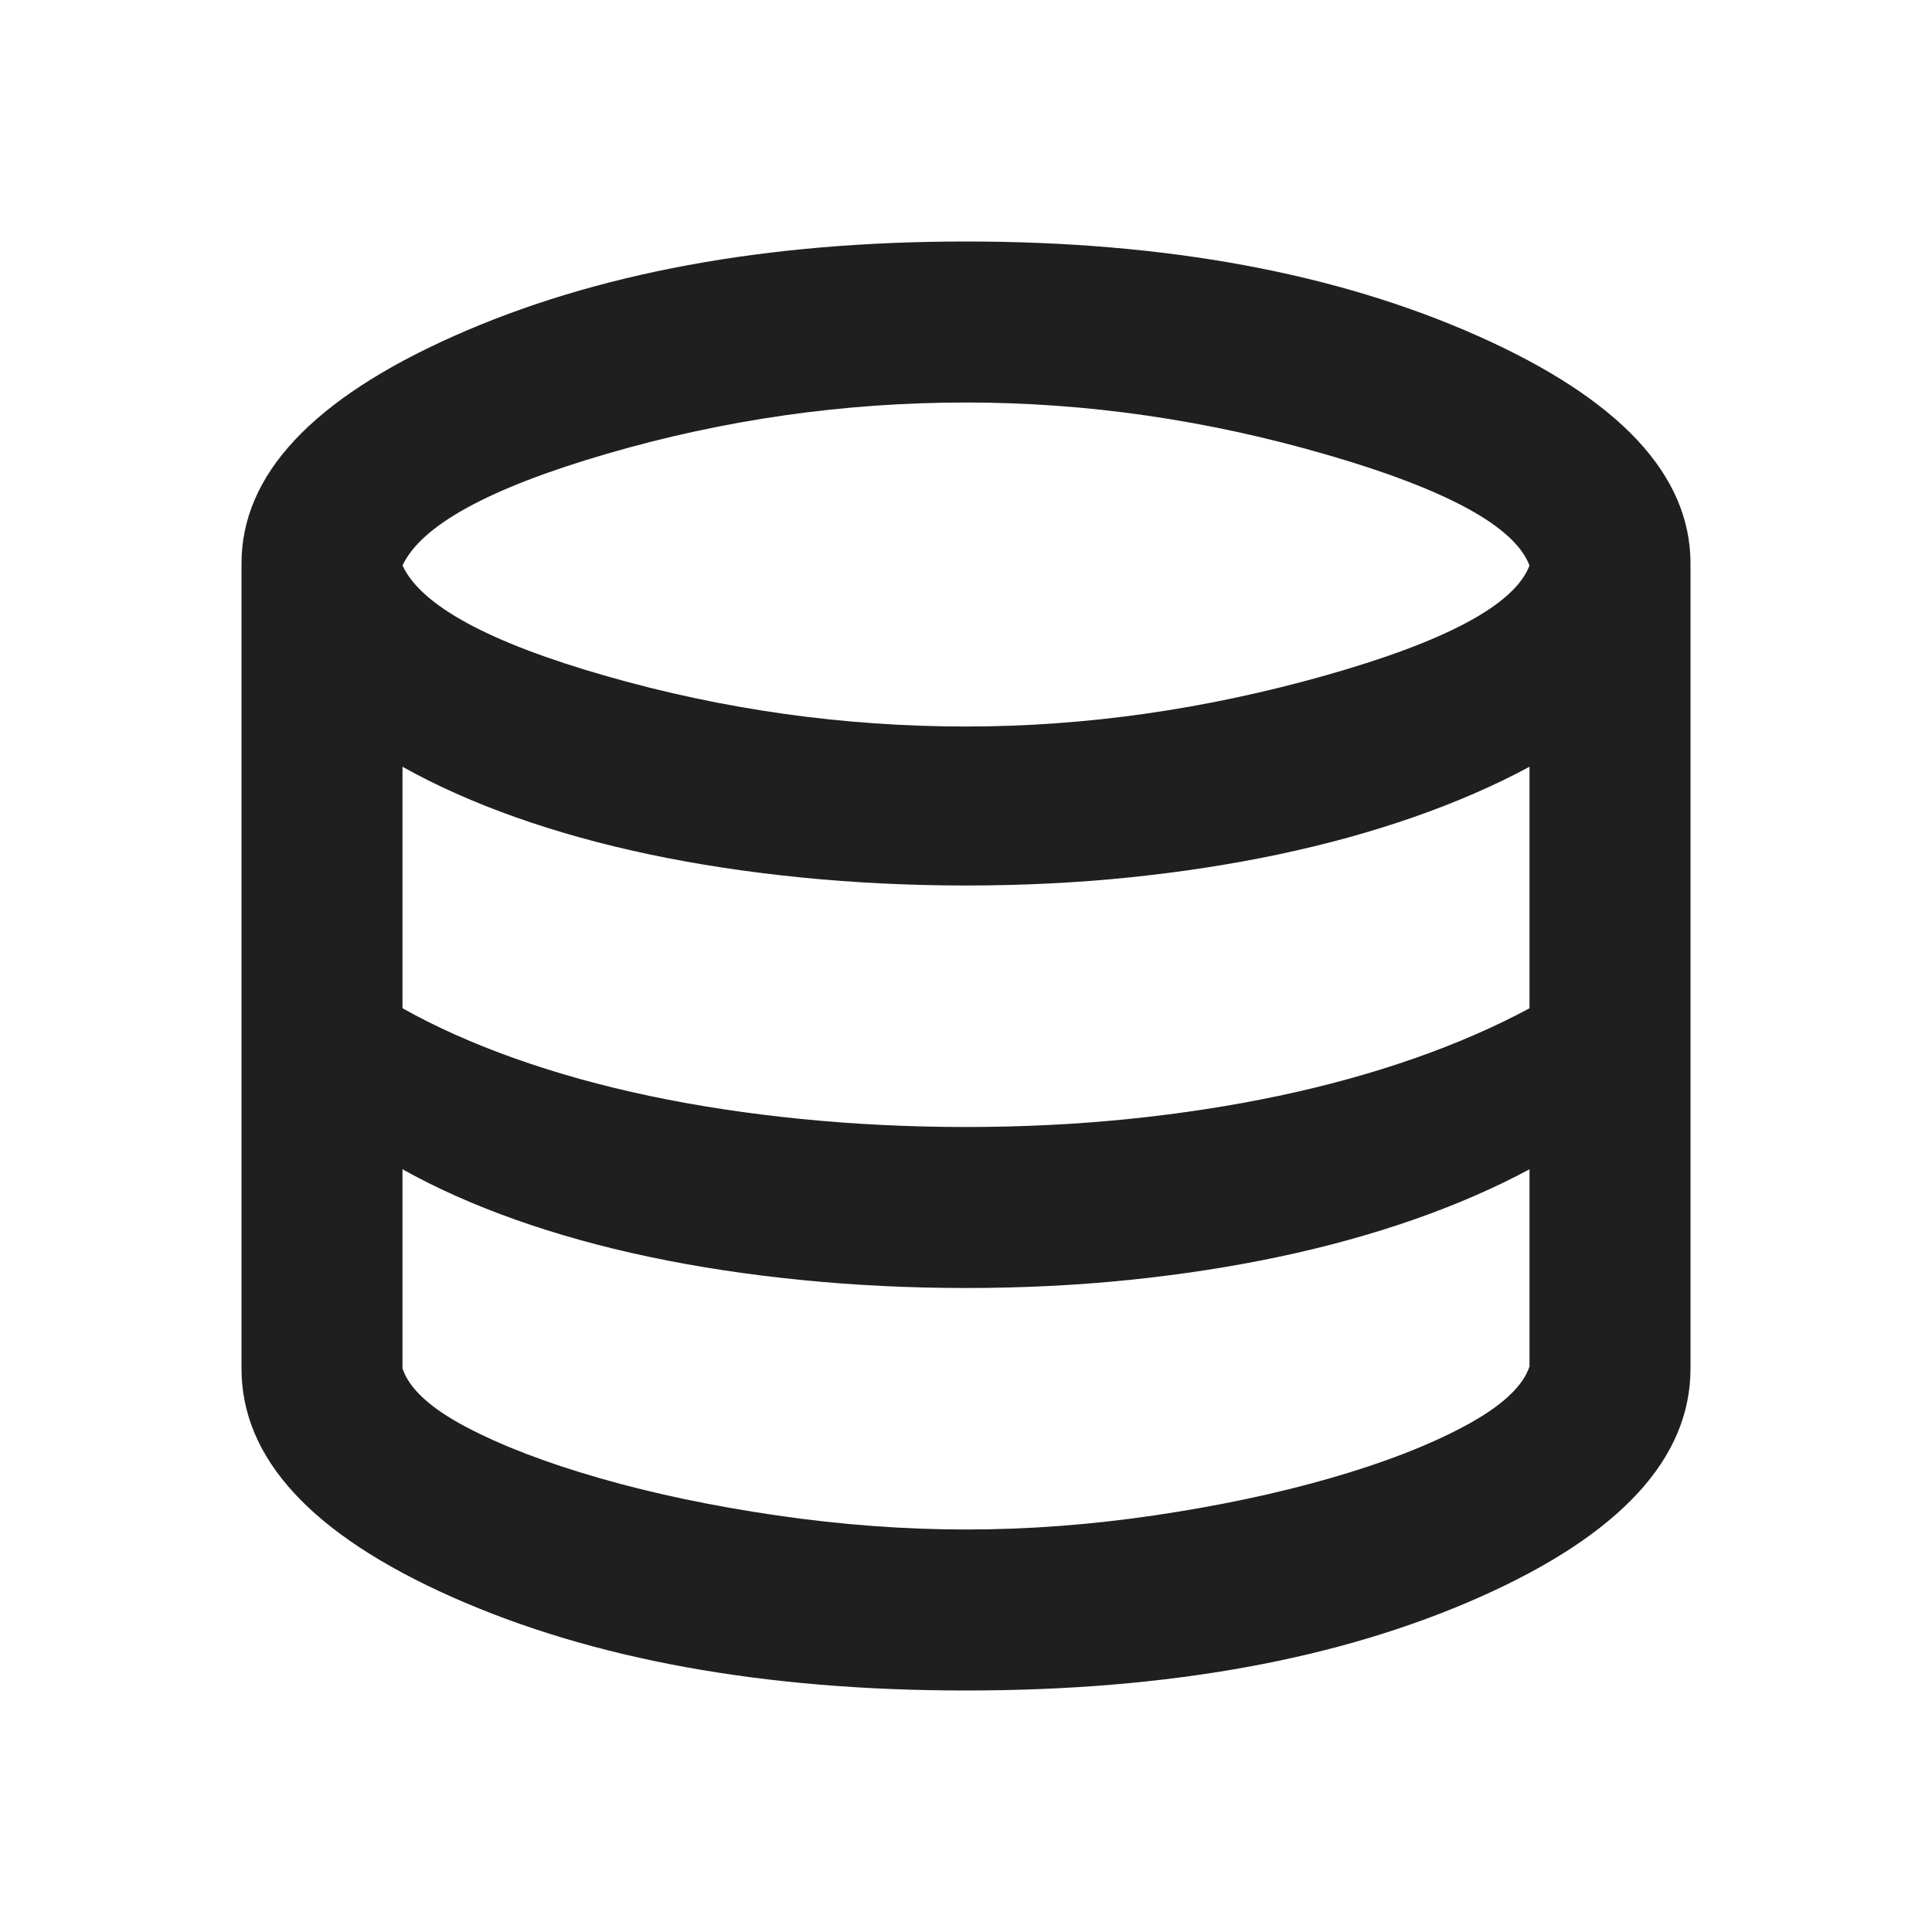
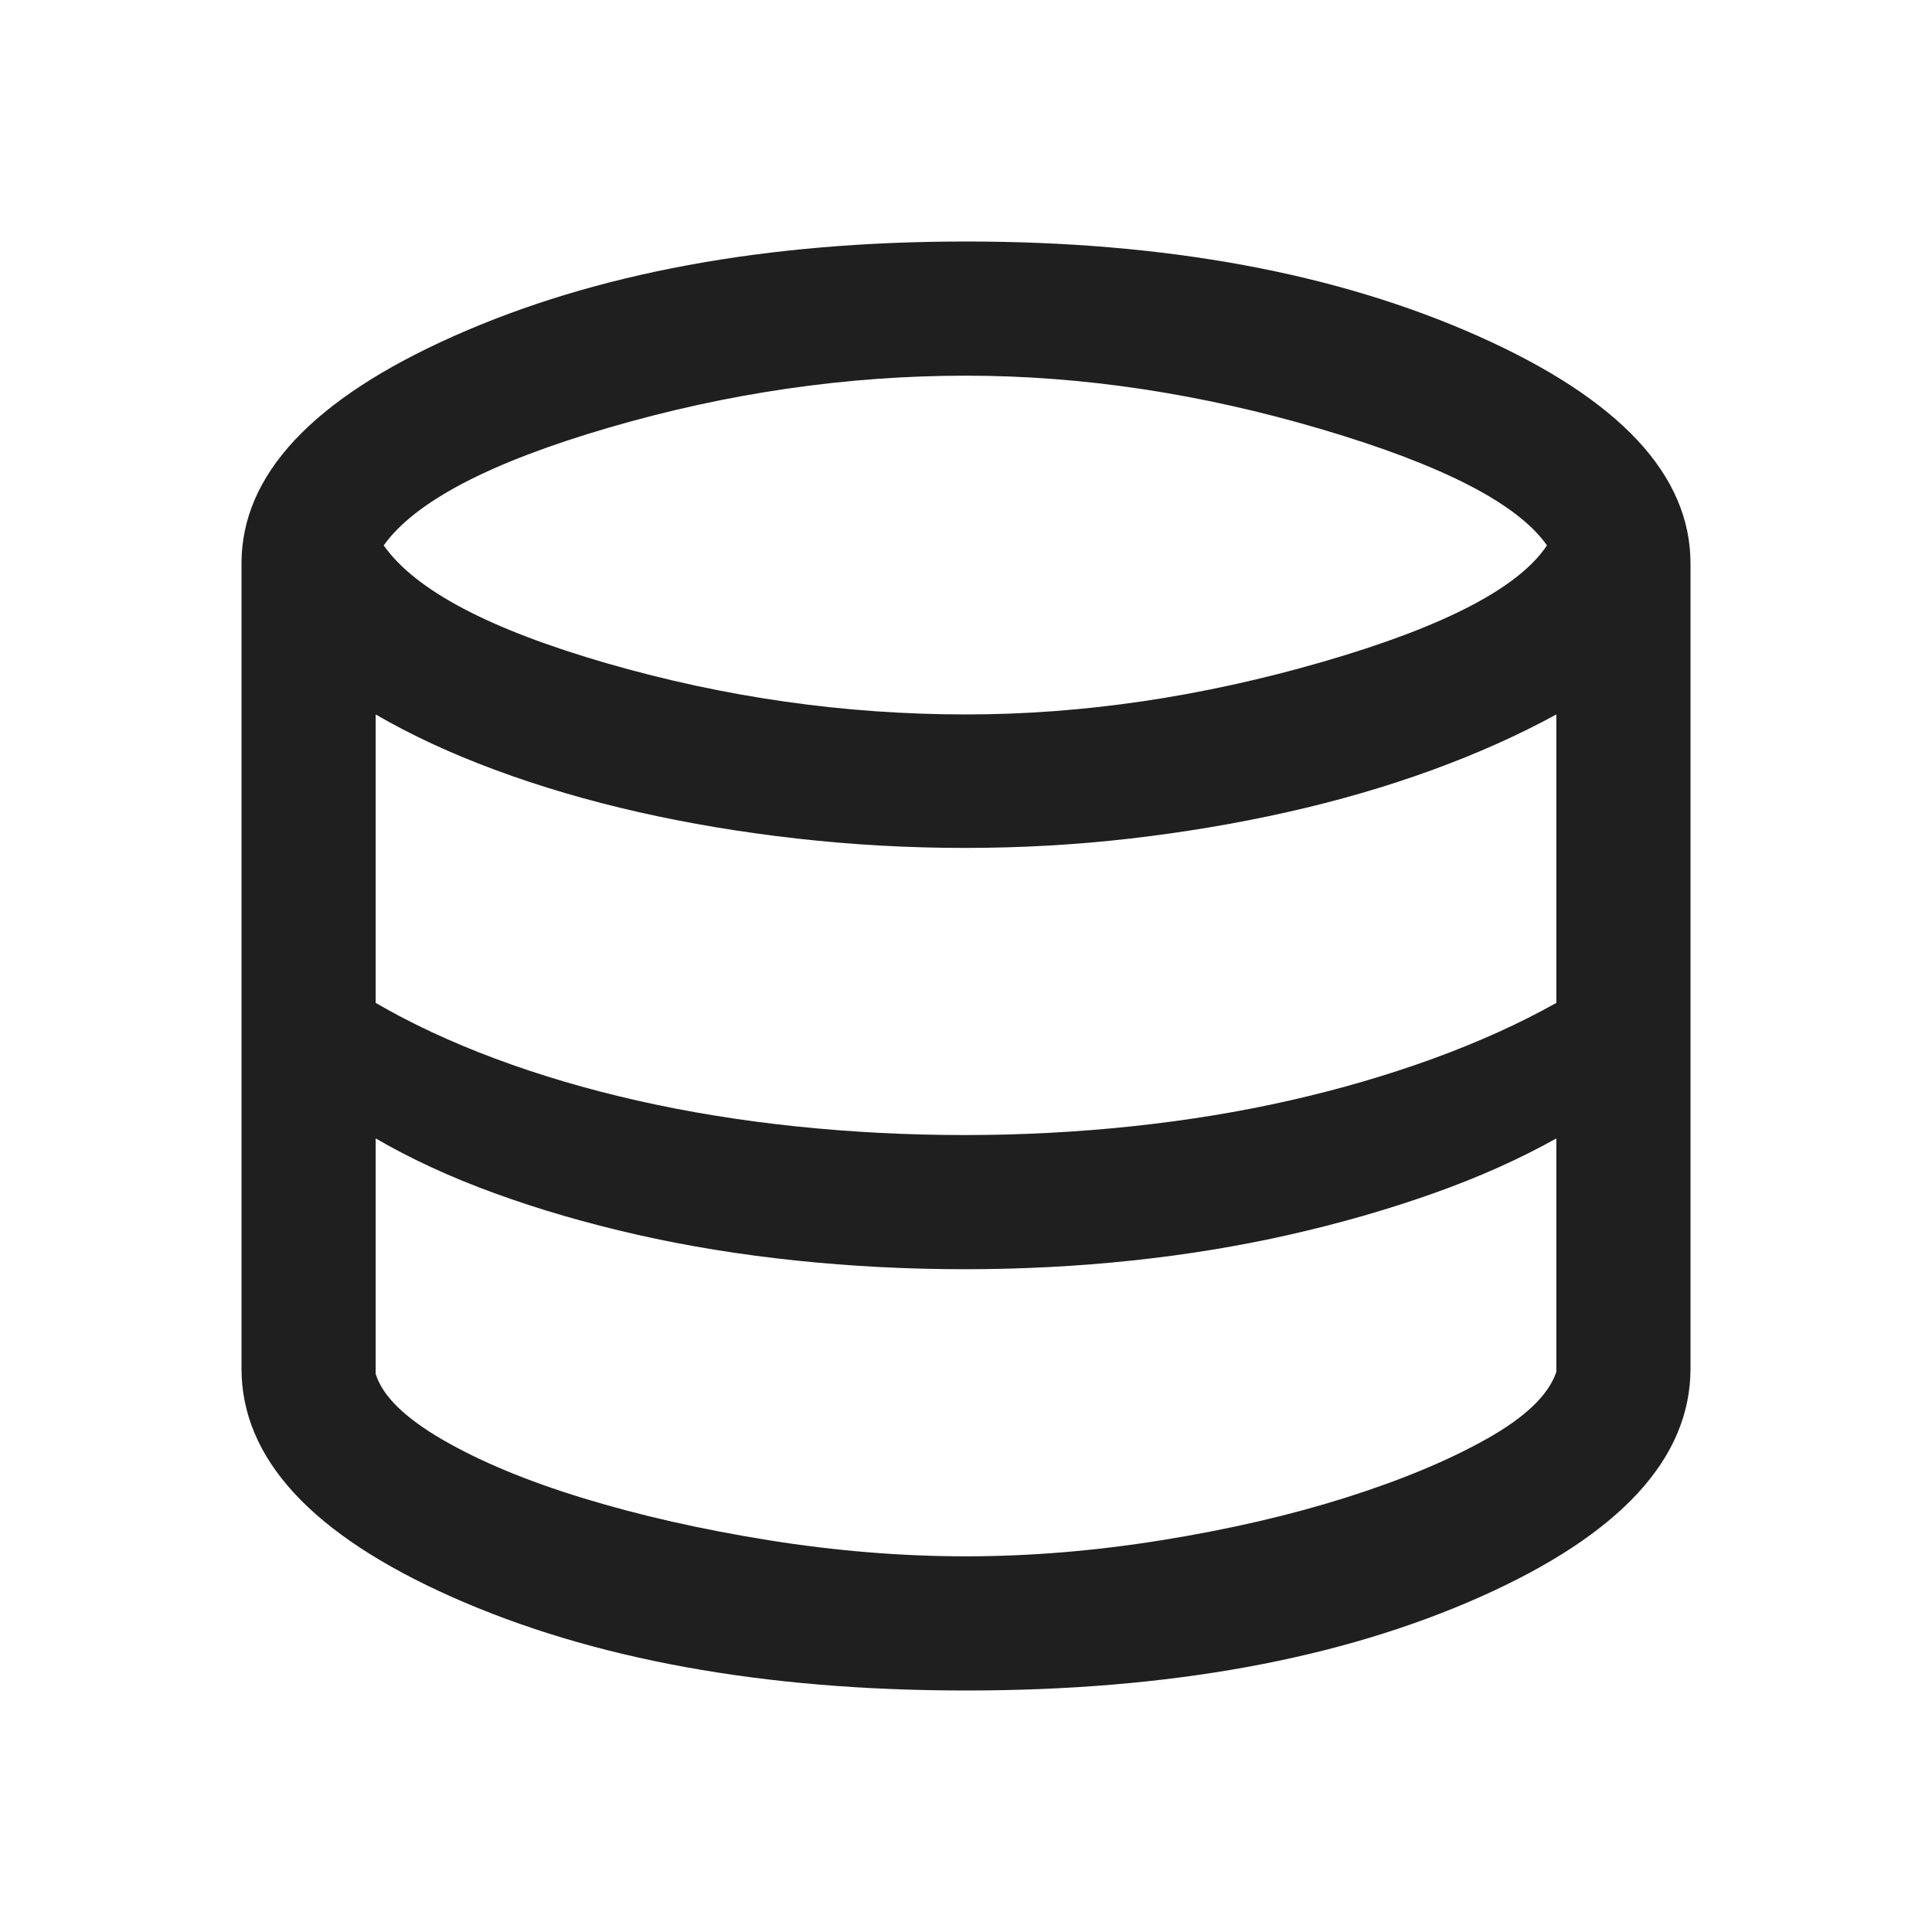
- <svg xmlns="http://www.w3.org/2000/svg" height="24px" viewBox="0 -960 960 960" width="24px" fill="#1f1f1f">
-   <path d="M480-120q-151 0-255.5-46.5T120-280v-400q0-66 105.5-113T480-840q149 0 254.5 47T840-680v400q0 67-104.5 113.5T480-120Zm0-479q89 0 179-25.5T760-679q-11-29-100.5-55T480-760q-91 0-178.5 25.5T200-679q14 30 101.5 55T480-599Zm0 199q42 0 81-4t74.5-11.5q35.5-7.5 67-18.5t57.5-25v-120q-26 14-57.5 25t-67 18.5Q600-528 561-524t-81 4q-42 0-82-4t-75.5-11.5Q287-543 256-554t-56-25v120q25 14 56 25t66.5 18.5Q358-408 398-404t82 4Zm0 200q46 0 93.5-7t87.5-18.5q40-11.5 67-26t32-29.5v-98q-26 14-57.5 25t-67 18.5Q600-328 561-324t-81 4q-42 0-82-4t-75.5-11.5Q287-343 256-354t-56-25v99q5 15 31.5 29t66.5 25.5q40 11.5 88 18.5t94 7Z" />
+ <svg xmlns="http://www.w3.org/2000/svg" height="40px" viewBox="0 -960 960 960" width="40px" fill="#1f1f1f">
+   <path d="M480-120q-151 0-255.5-46.5T120-280v-400q0-66 105.5-113T480-840q149 0 254.5 47T840-680v400q0 67-104.5 113.5T480-120Zm0-485q87 0 177.33-26.17 90.34-26.16 111.34-57.83-21.67-31-111.84-57.67-90.16-26.66-176.83-26.66-89 0-177.5 25.83T190.67-689q23.33 33.33 111.16 58.67Q389.67-605 480-605Zm-.67 209q42 0 83-4.33 41-4.34 78.5-12.84T712.17-434q33.83-12.33 61.16-27.67V-605q-28 15.33-61.83 27.67-33.83 12.33-71.67 20.83-37.83 8.5-78.16 13.17-40.34 4.66-82.34 4.66T396-543.33q-41.33-4.67-78.83-13.17t-70.84-20.83Q213-589.67 186.67-605v143.33Q213-446.33 246-434q33 12.33 70.5 20.83 37.5 8.5 78.83 12.84 41.34 4.33 84 4.33Zm.67 209.33q47.33 0 97.17-8 49.83-8 91.5-21.16Q710.33-229 739-245.17q28.67-16.16 34.33-33.16v-116Q746-379 712.17-367q-33.84 12-71.34 20.5t-78.16 12.83q-40.67 4.34-83.34 4.34-42.66 0-84-4.34Q354-338 316.5-346.5T246-367q-33-12-59.33-27.33v117q5 16.33 33.16 32.66Q248-228.33 290-215.5q42 12.83 92 20.83 50 8 98 8Z" />
</svg>
